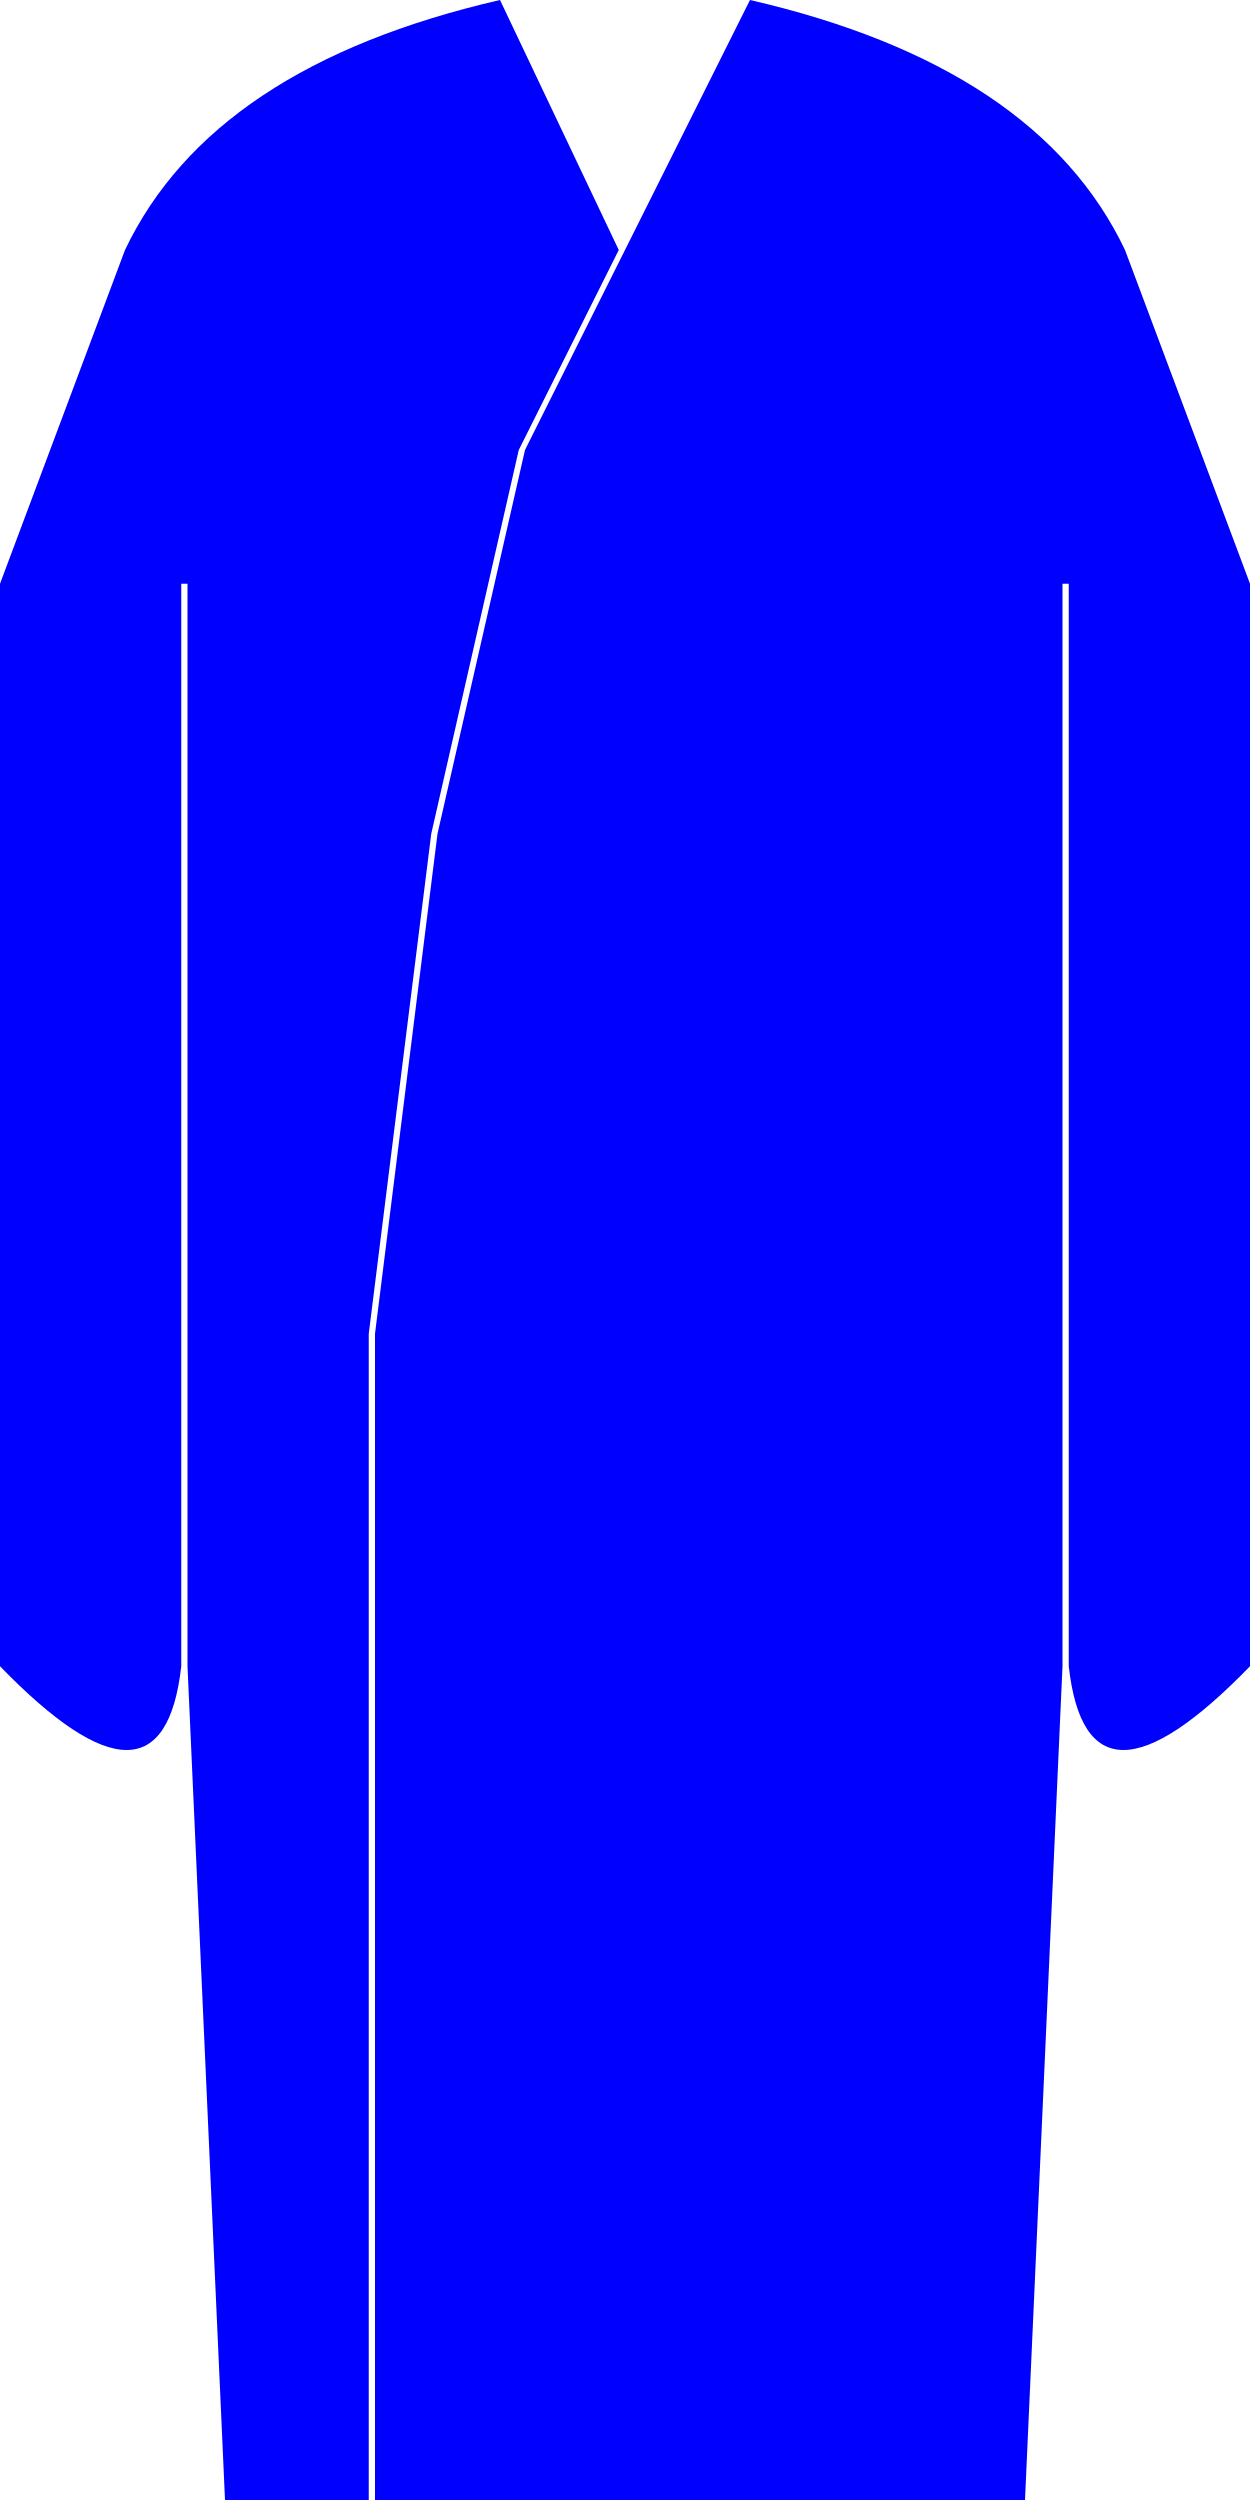
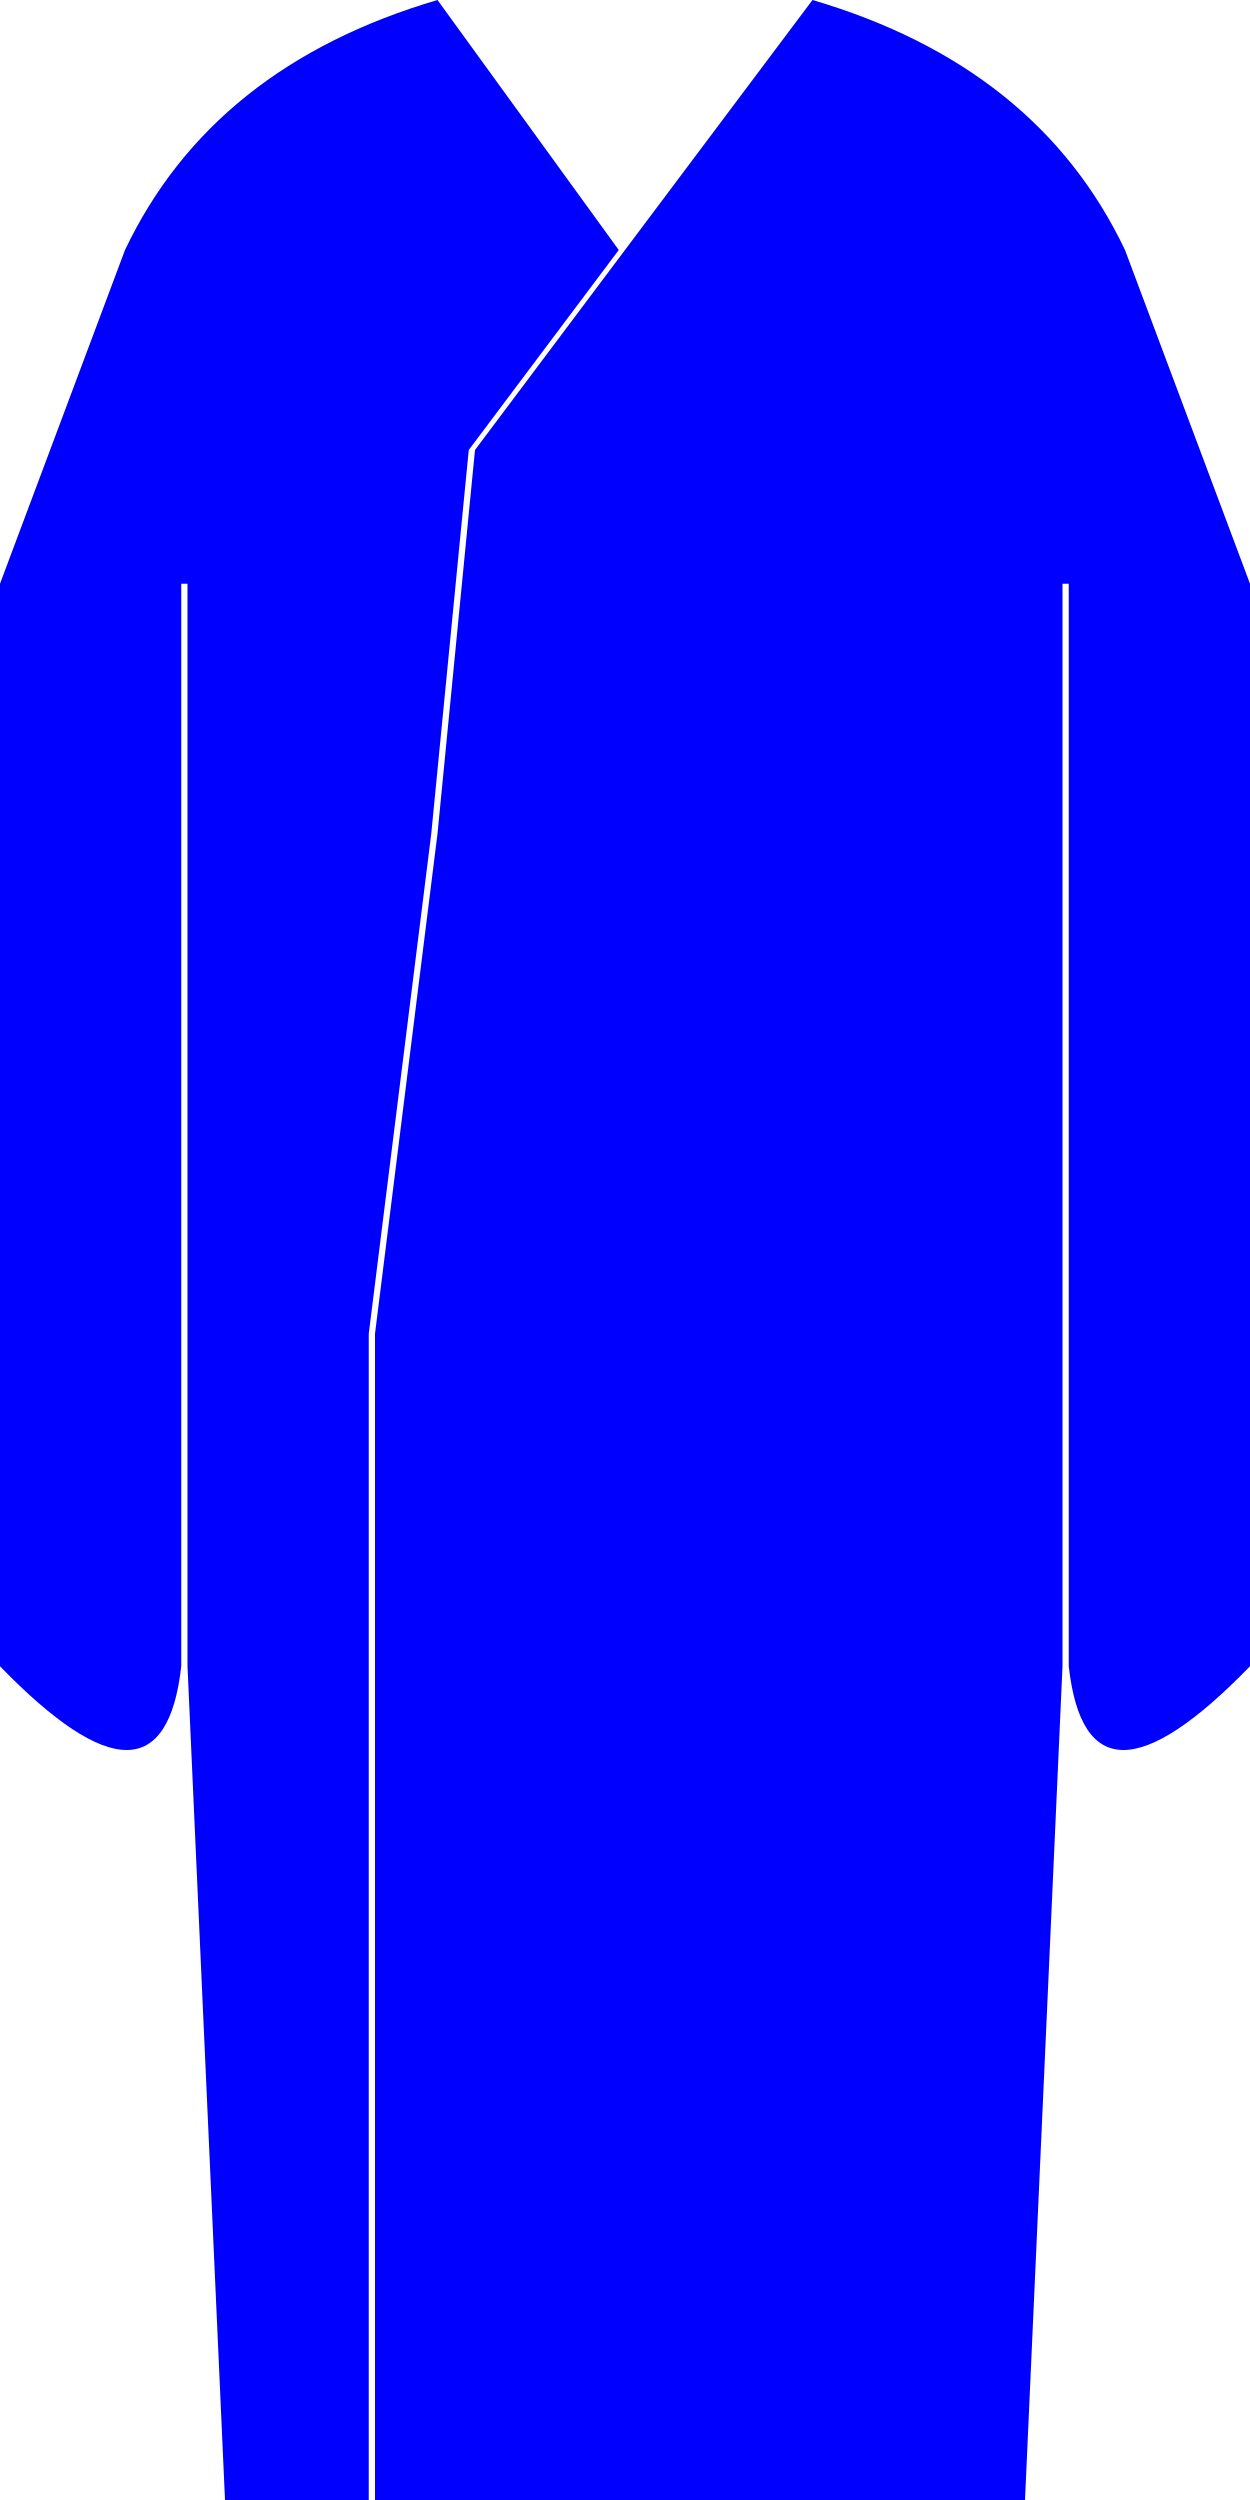
<svg xmlns="http://www.w3.org/2000/svg" viewBox="0 0 1000 2000" width="1000" height="2000">
-   <path fill="#00F" d="     M 0500 0200     L 0600 0000     Q 0830 0053 0900 0200     L 1000 0467     L 1000 1333     Q 0870 1467 0855 1333     L 0855 1333     L 0855 0467     L 0850 0467     L 0850 1333     L 0820 2000     L 0300 2000     L 0300 1067     L 0350 0667     L 0420 0360     Z      M 0495 0200     L 0400 0000     Q 0170 0053 0100 0200     L 0000 0467     L 0000 1333     Q 0130 1467 0145 1333     L 0145 1333     L 0145 0467     L 0150 0467     L 0150 1333     L 0180 2000     L 0295 2000     L 0295 1067     L 0345 0667     L 0415 0360     Z   " />
+   <path fill="#00F" d="     M 0500 0200     L 0650 0000     Q 0830 0053 0900 0200     L 1000 0467     L 1000 1333     Q 0870 1467 0855 1333     L 0855 1333     L 0855 0467     L 0850 0467     L 0850 1333     L 0820 2000     L 0300 2000     L 0300 1067     L 0350 0667     L 0380 0360     Z      M 0495 0200     L 0350 0000     Q 0170 0053 0100 0200     L 0000 0467     L 0000 1333     Q 0130 1467 0145 1333     L 0145 1333     L 0145 0467     L 0150 0467     L 0150 1333     L 0180 2000     L 0295 2000     L 0295 1067     L 0345 0667     L 0375 0360     Z   " />
</svg>
